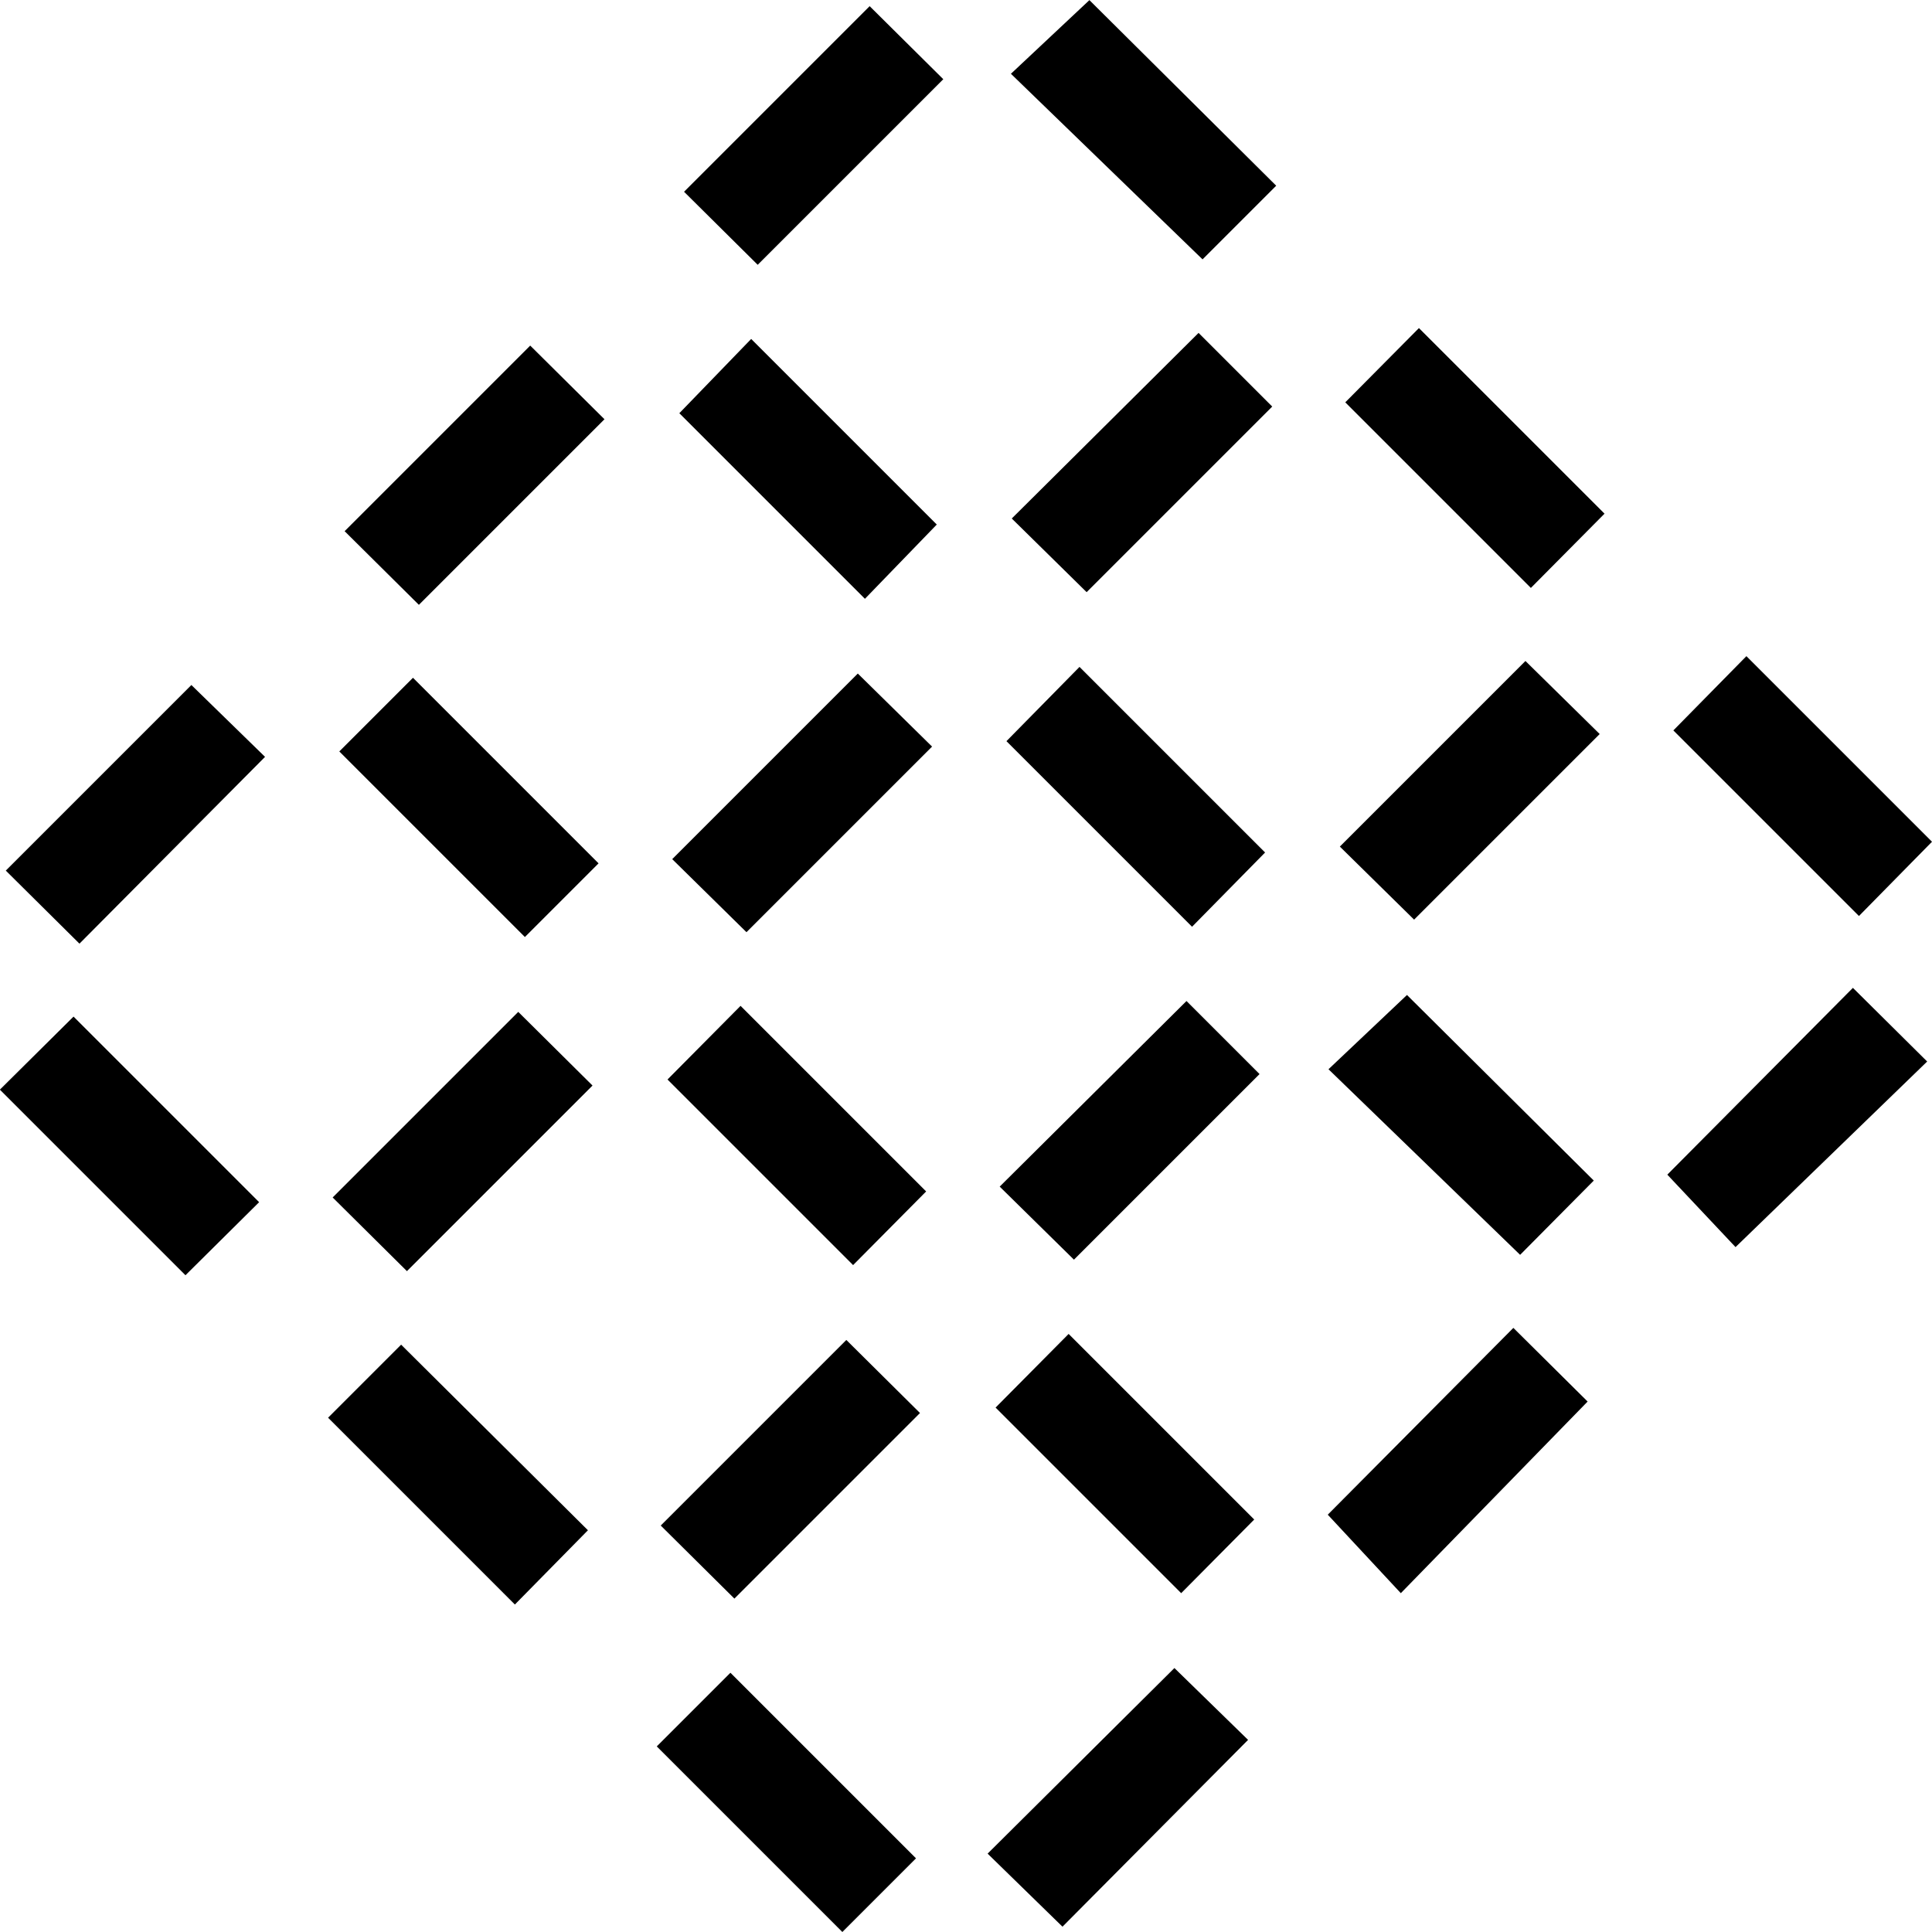
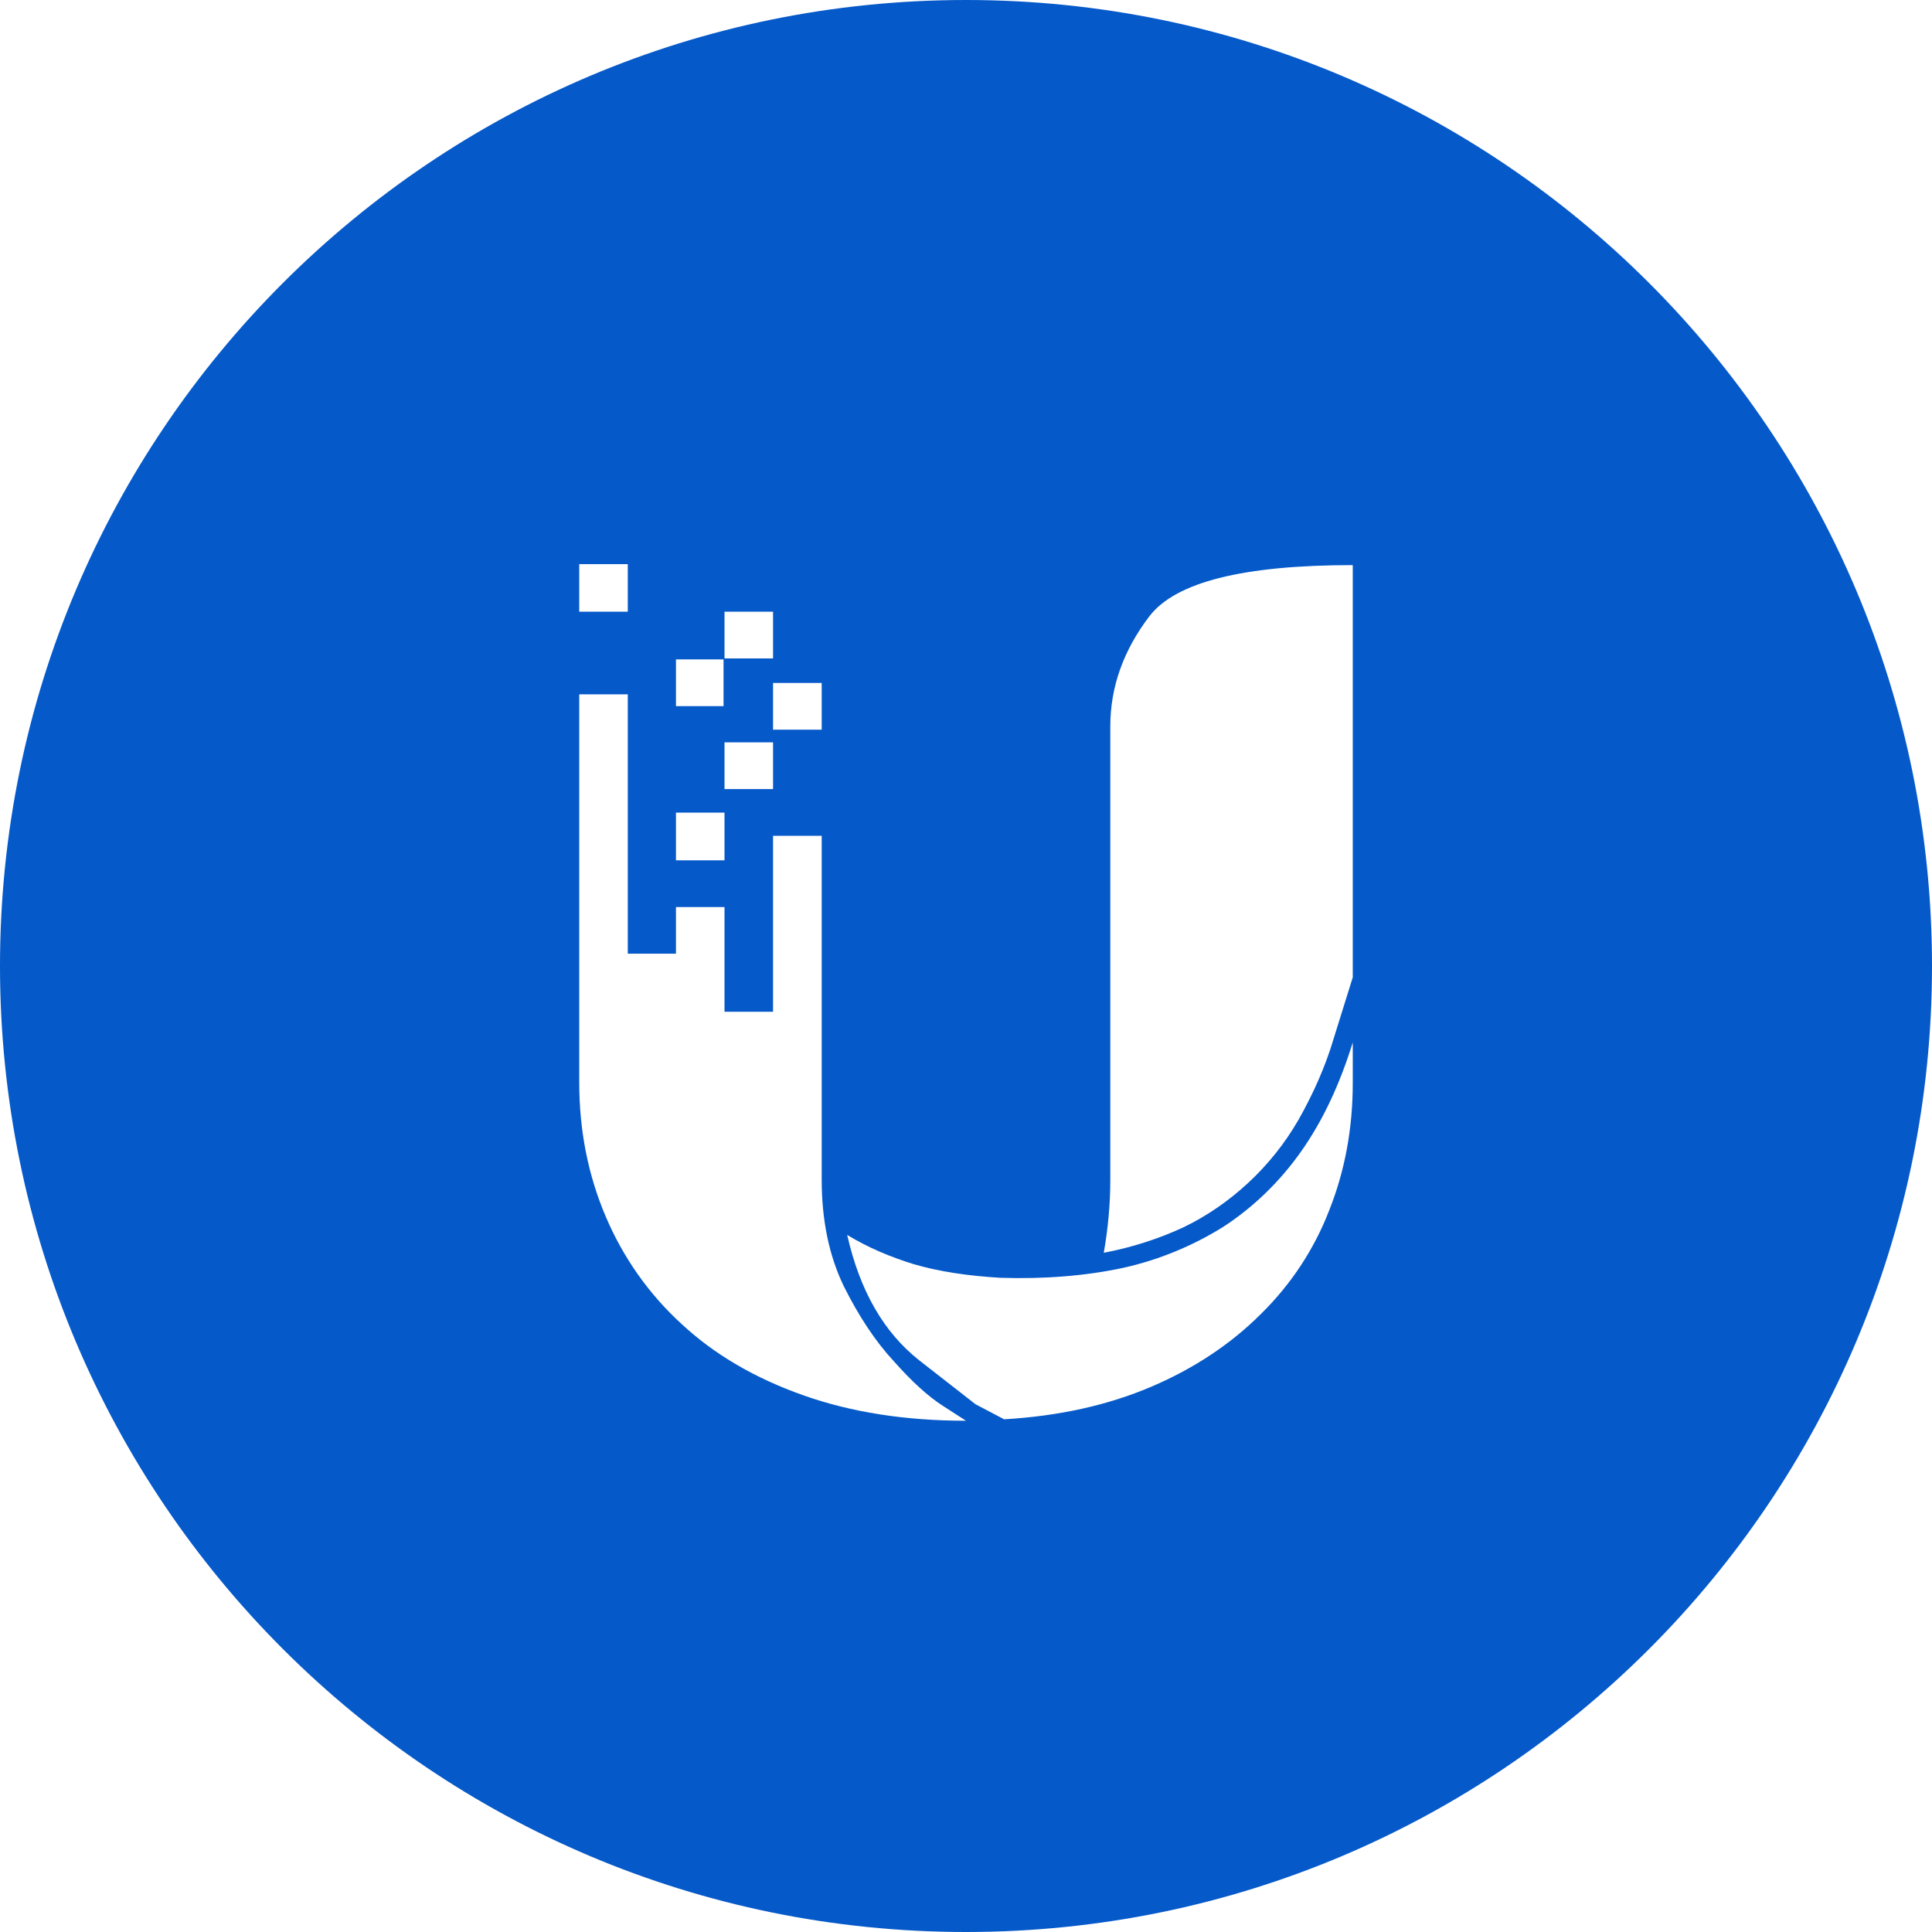
- <svg xmlns="http://www.w3.org/2000/svg" version="1.1" viewBox="0 0 16 16">
-   <g id="icon" stroke-width=".496">
-     <path d="m8.94 5.523 1.537 1.537-0.605 0.615-1.537-1.537zm2.811-2.806 1.537 1.537-0.61 0.615-1.537-1.537zm-0.099 5.523 1.547 1.537-0.61 0.615-1.587-1.537zm2.811-2.806 1.537 1.537-0.605 0.615-1.537-1.537zm-6.084-1.14 1.547-1.537 0.61 0.61-1.537 1.537zm2.717 2.717 1.537-1.537 0.615 0.605-1.537 1.537zm2.712 2.717 1.537-1.547 0.615 0.61-1.587 1.537zm-8.241-2.613 1.537-1.537 0.615 0.605-1.537 1.537zm2.712 2.712 1.547-1.537 0.605 0.605-1.537 1.537zm2.717 2.717 1.537-1.547 0.615 0.61-1.547 1.587z" />
-     <path d="m3.322 11.136 1.547 1.537-0.605 0.615-1.547-1.547zm2.811-2.806 1.537 1.537-0.605 0.61-1.537-1.537zm-0.084 5.523 1.537 1.537-0.61 0.61-1.537-1.537zm2.801-2.806 1.537 1.537-0.605 0.61-1.537-1.537zm-8.241-2.628 1.537 1.537-0.61 0.605-1.537-1.537zm2.811-2.806 1.537 1.537-0.61 0.61-1.537-1.537zm2.801-2.806 1.537 1.537-0.595 0.615-1.537-1.537zm2.801-2.806 1.547 1.537-0.61 0.61-1.587-1.537zm-3.357 1.587 1.537-1.537 0.61 0.605-1.537 1.537zm-2.811 2.811 1.537-1.537 0.615 0.61-1.537 1.537zm-2.806 2.811 1.537-1.537 0.61 0.595-1.537 1.547zm2.707 2.707 1.537-1.537 0.615 0.61-1.537 1.537zm2.717 2.717 1.537-1.537 0.61 0.605-1.537 1.537zm2.707 2.717 1.547-1.537 0.61 0.595-1.537 1.547z" />
+ <svg xmlns="http://www.w3.org/2000/svg" width="16px" height="16px" viewBox="0 0 16 16" version="1.1">
+   <g id="surface1">
+     <path style=" stroke:none;fill-rule:nonzero;fill:rgb(1.961%,34.902%,78.824%);fill-opacity:1;" d="M 16 8 C 16 12.418 12.418 16 8 16 C 3.582 16 0 12.418 0 8 C 0 3.582 3.582 0 8 0 C 12.418 0 16 3.582 16 8 Z M 16 8 " />
+     <path style=" stroke:none;fill-rule:nonzero;fill:rgb(100%,100%,100%);fill-opacity:1;" d="M 9.195 6.016 C 9.195 5.688 9.305 5.383 9.52 5.102 C 9.738 4.82 10.297 4.68 11.203 4.68 L 11.203 8.094 L 11.047 8.594 C 10.977 8.832 10.875 9.059 10.754 9.273 C 10.641 9.469 10.5 9.645 10.336 9.797 C 10.176 9.945 9.996 10.07 9.801 10.164 C 9.59 10.262 9.367 10.332 9.141 10.375 C 9.176 10.176 9.195 9.973 9.195 9.77 Z M 6 5.066 L 6.402 5.066 L 6.402 5.453 L 6 5.453 Z M 6.402 5.656 L 6.805 5.656 L 6.805 6.043 L 6.402 6.043 Z M 6 6.148 L 6.402 6.148 L 6.402 6.535 L 6 6.535 Z M 5.598 6.73 L 6 6.73 L 6 7.125 L 5.598 7.125 Z M 4.797 4.672 L 5.199 4.672 L 5.199 5.066 L 4.797 5.066 Z M 6.805 9.77 C 6.805 10.109 6.867 10.402 6.988 10.652 C 7.113 10.902 7.25 11.109 7.402 11.273 C 7.551 11.441 7.688 11.566 7.812 11.645 L 8 11.766 C 7.496 11.766 7.047 11.695 6.652 11.555 C 6.254 11.414 5.918 11.219 5.645 10.965 C 5.375 10.719 5.16 10.414 5.016 10.074 C 4.871 9.734 4.797 9.363 4.797 8.965 L 4.797 5.75 L 5.199 5.75 L 5.199 7.898 L 5.598 7.898 L 5.598 7.512 L 6 7.512 L 6 8.379 L 6.402 8.379 L 6.402 6.922 L 6.805 6.922 Z M 8.281 10.582 C 8.652 10.594 8.992 10.566 9.301 10.5 C 9.598 10.434 9.883 10.316 10.137 10.156 C 10.387 9.992 10.602 9.781 10.773 9.539 C 10.953 9.285 11.094 8.984 11.203 8.633 L 11.203 8.969 C 11.203 9.348 11.137 9.699 11.008 10.023 C 10.883 10.348 10.688 10.641 10.441 10.883 C 10.195 11.129 9.891 11.332 9.535 11.484 C 9.176 11.637 8.773 11.727 8.316 11.754 L 8.078 11.629 C 8.059 11.613 7.902 11.492 7.613 11.266 C 7.32 11.035 7.121 10.691 7.016 10.227 C 7.188 10.332 7.375 10.41 7.566 10.469 C 7.777 10.531 8.016 10.566 8.281 10.582 Z M 5.598 5.461 L 5.992 5.461 L 5.992 5.848 L 5.598 5.848 Z M 5.598 5.461 " />
  </g>
</svg>
